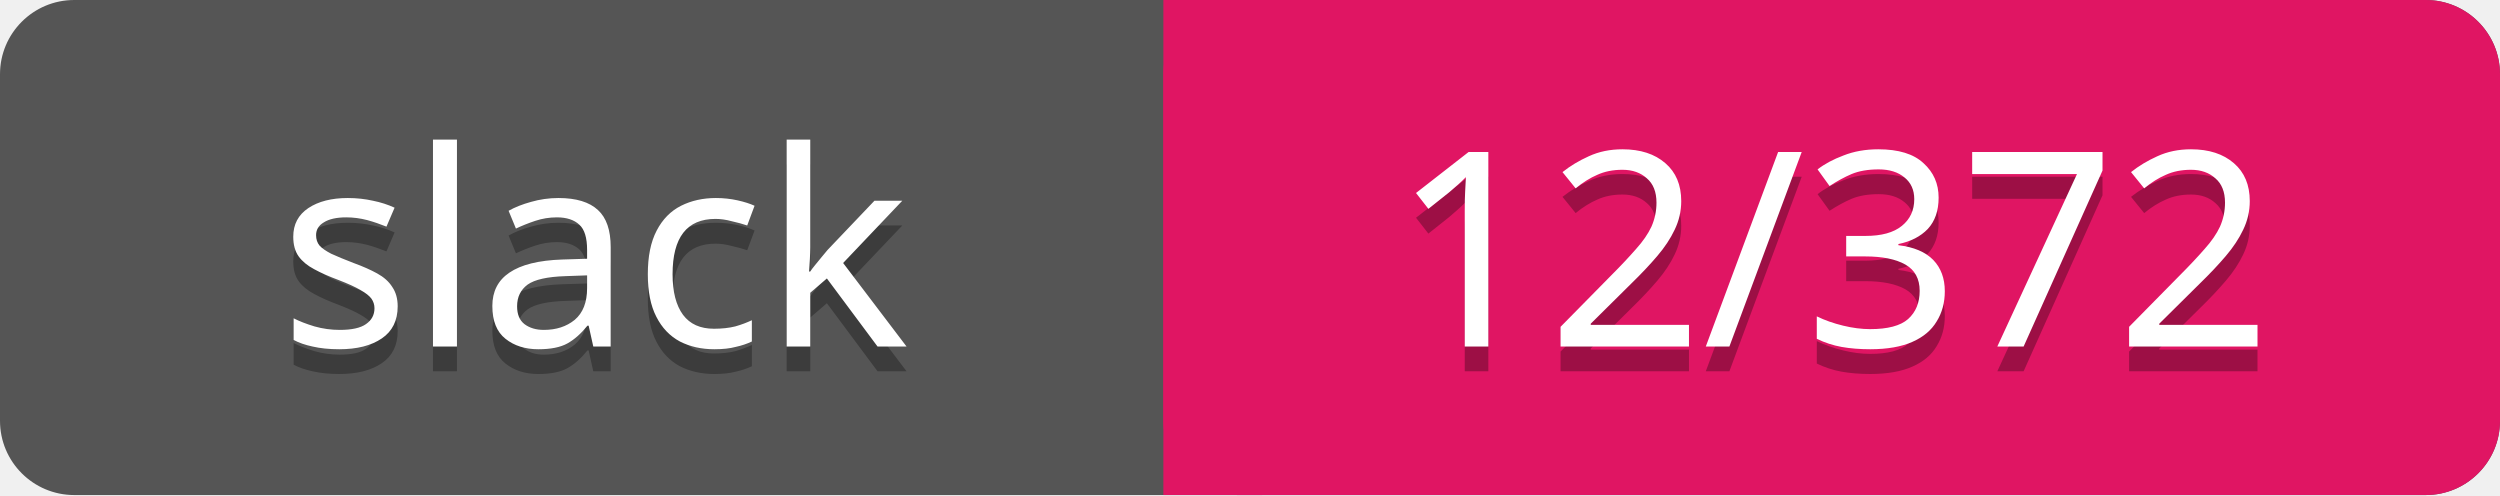
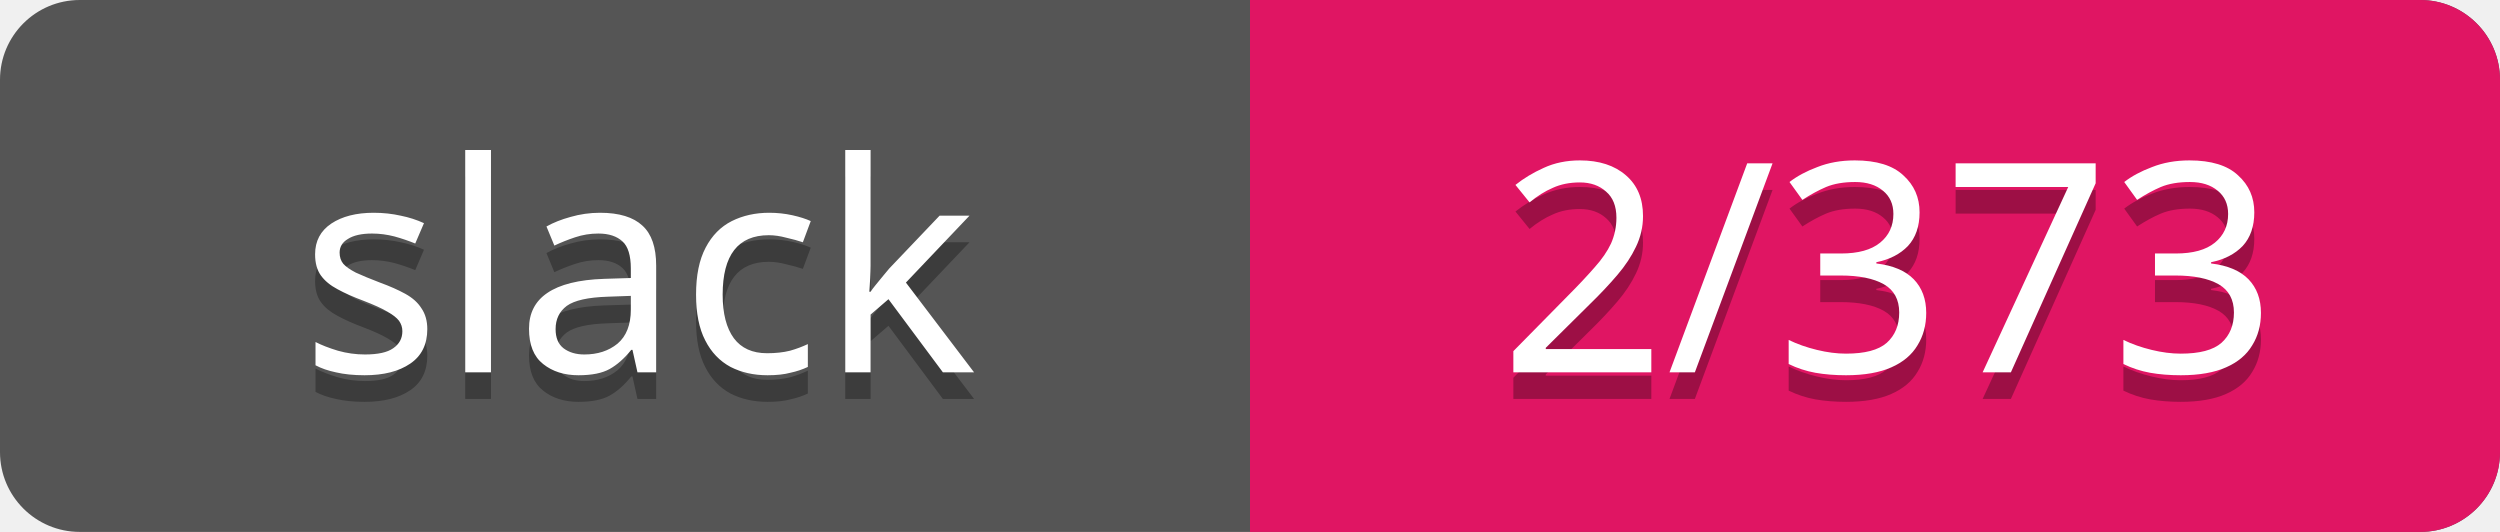
- <svg xmlns="http://www.w3.org/2000/svg" width="101" height="20">
-   <rect rx="3" width="101" height="20" fill="#555" />
-   <rect rx="3" x="47" width="54" height="20" fill="#E01563" />
+ <svg xmlns="http://www.w3.org/2000/svg" width="94" height="20">
+   <rect rx="3" width="94" height="20" fill="#555" />
+   <rect rx="3" x="47" width="47" height="20" fill="#E01563" />
  <path d="M47 0h4v20h-4z" fill="#E01563" />
  <g text-anchor="middle" font-family="Verdana" font-size="11">
    <text fill="#010101" fill-opacity=".3" x="24" y="15">slack</text>
    <text fill="#fff" x="24" y="14">slack</text>
-     <text fill="#010101" fill-opacity=".3" x="74" y="15">12/372</text>
-     <text fill="#fff" x="74" y="14">12/372</text>
+     <text fill="#010101" fill-opacity=".3" x="71" y="15">2/373</text>
+     <text fill="#fff" x="71" y="14">2/373</text>
  </g>
</svg>
